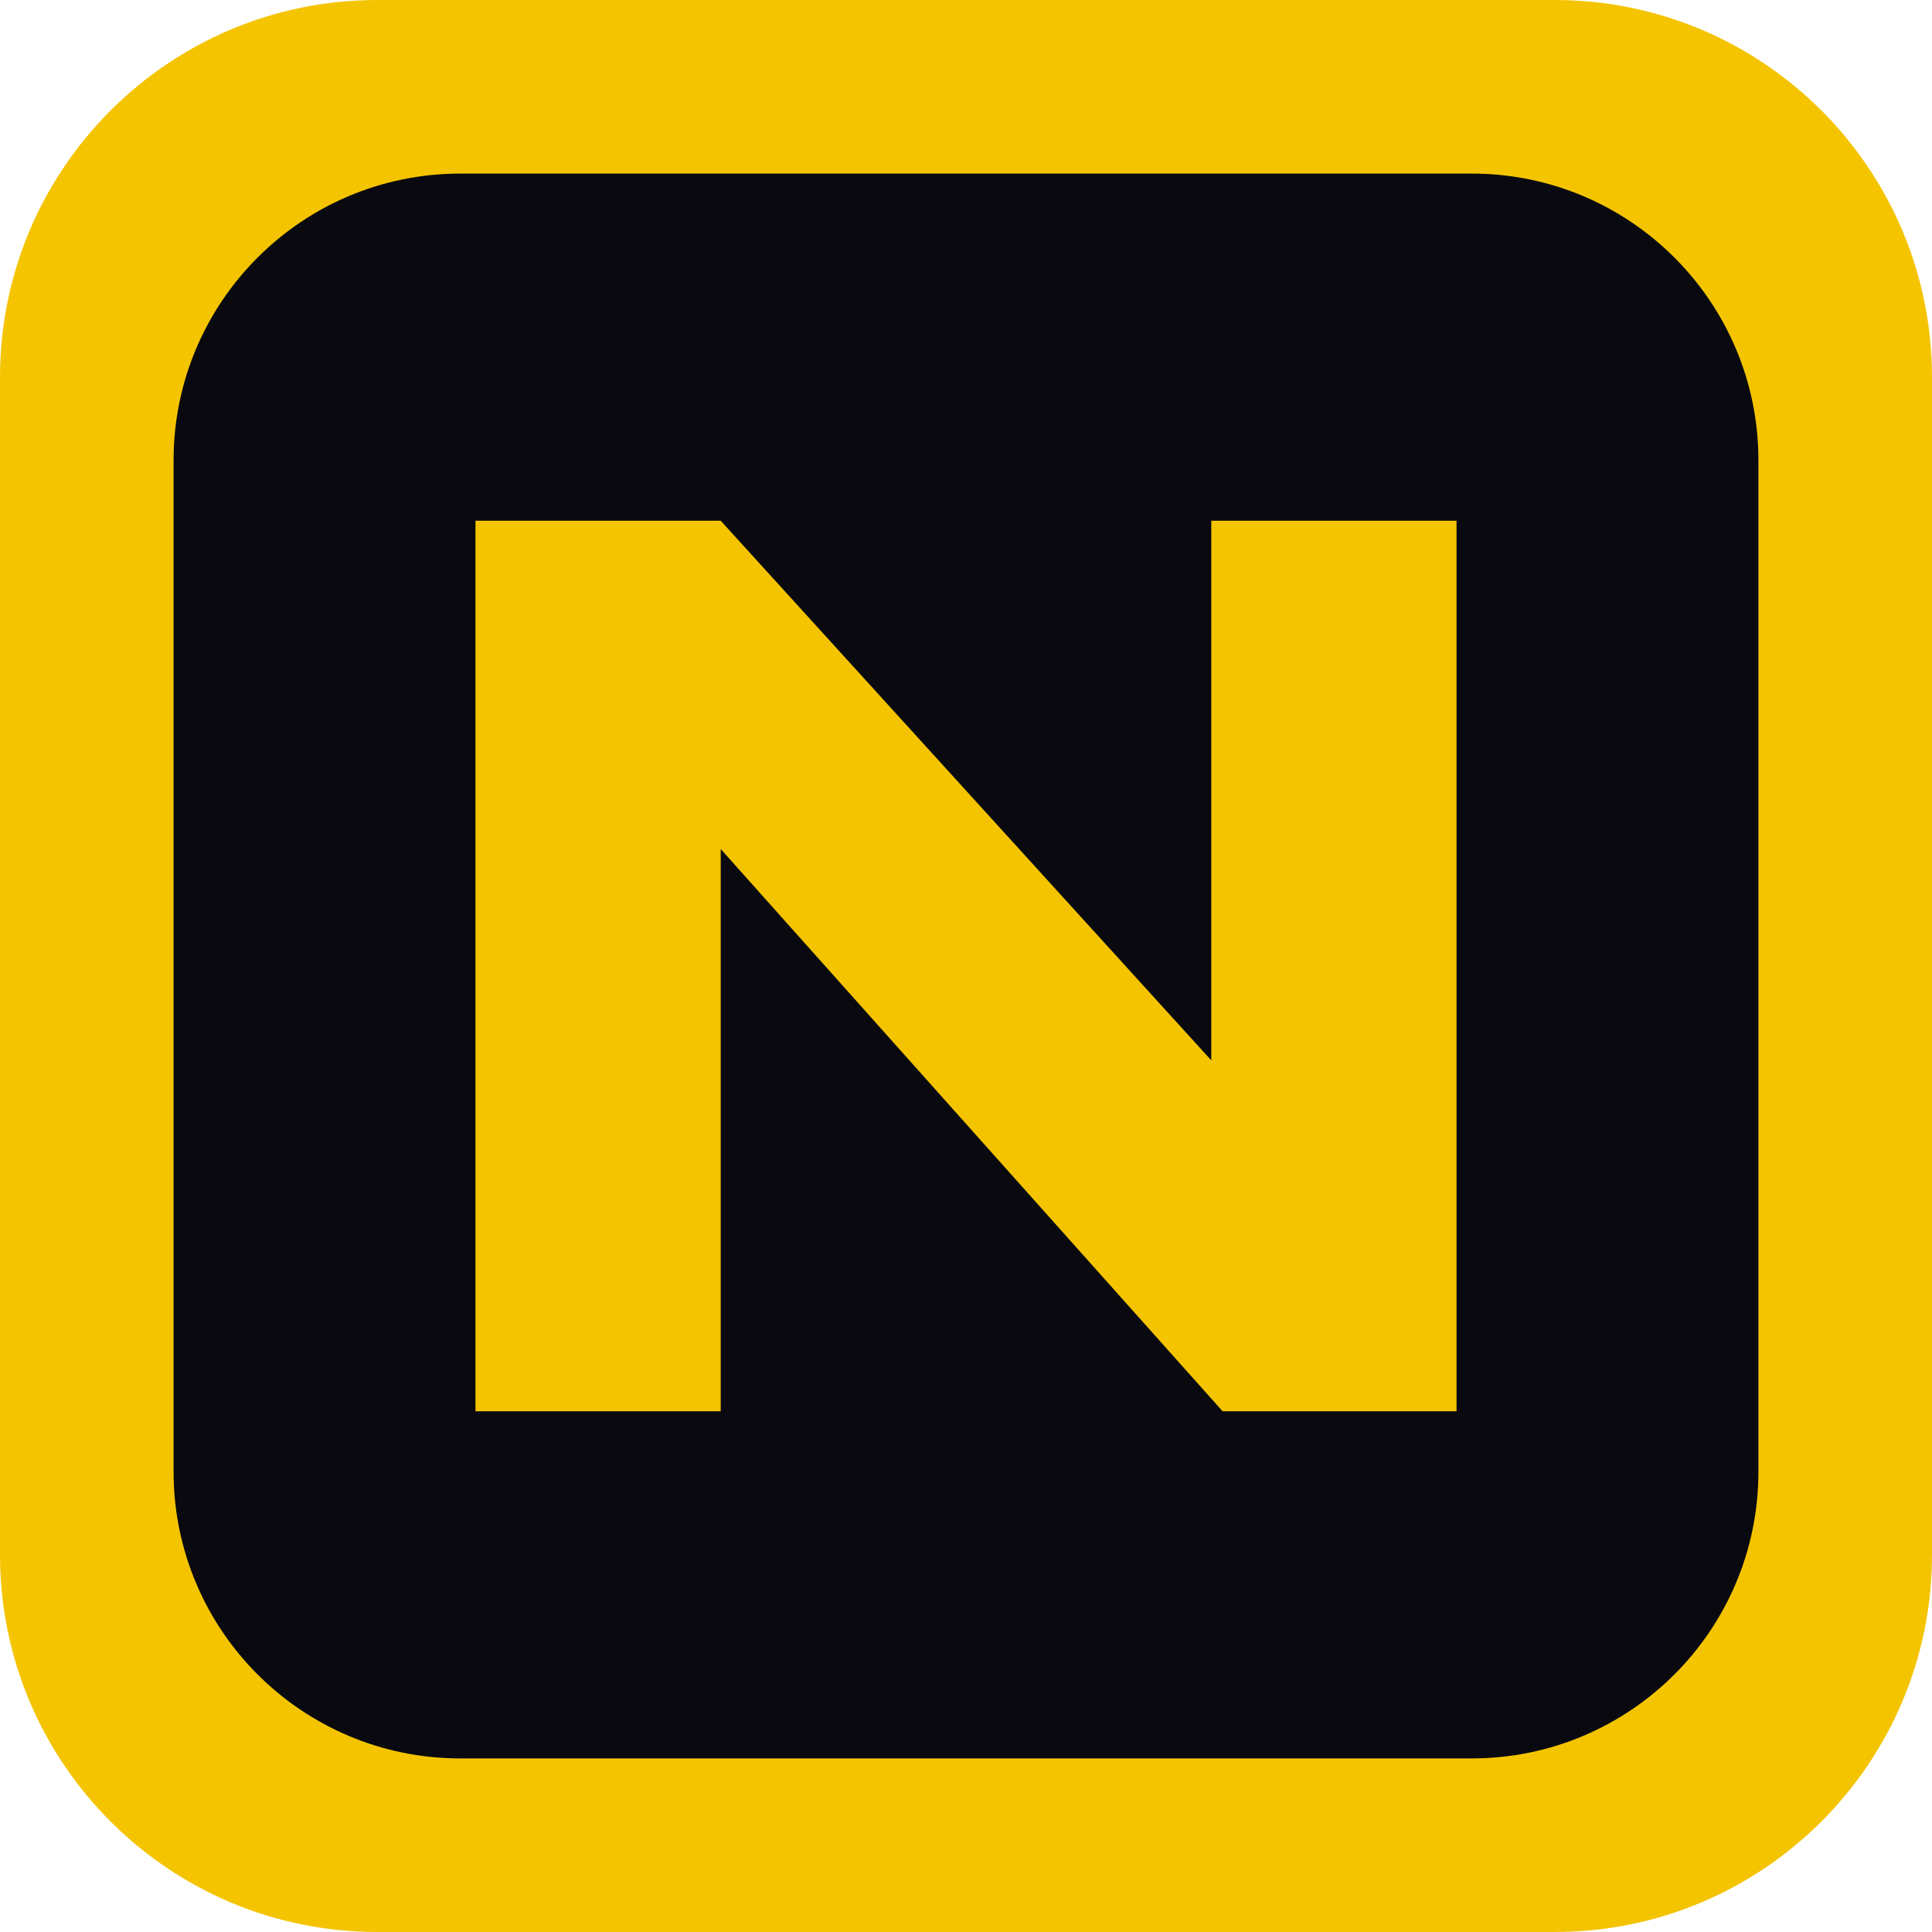
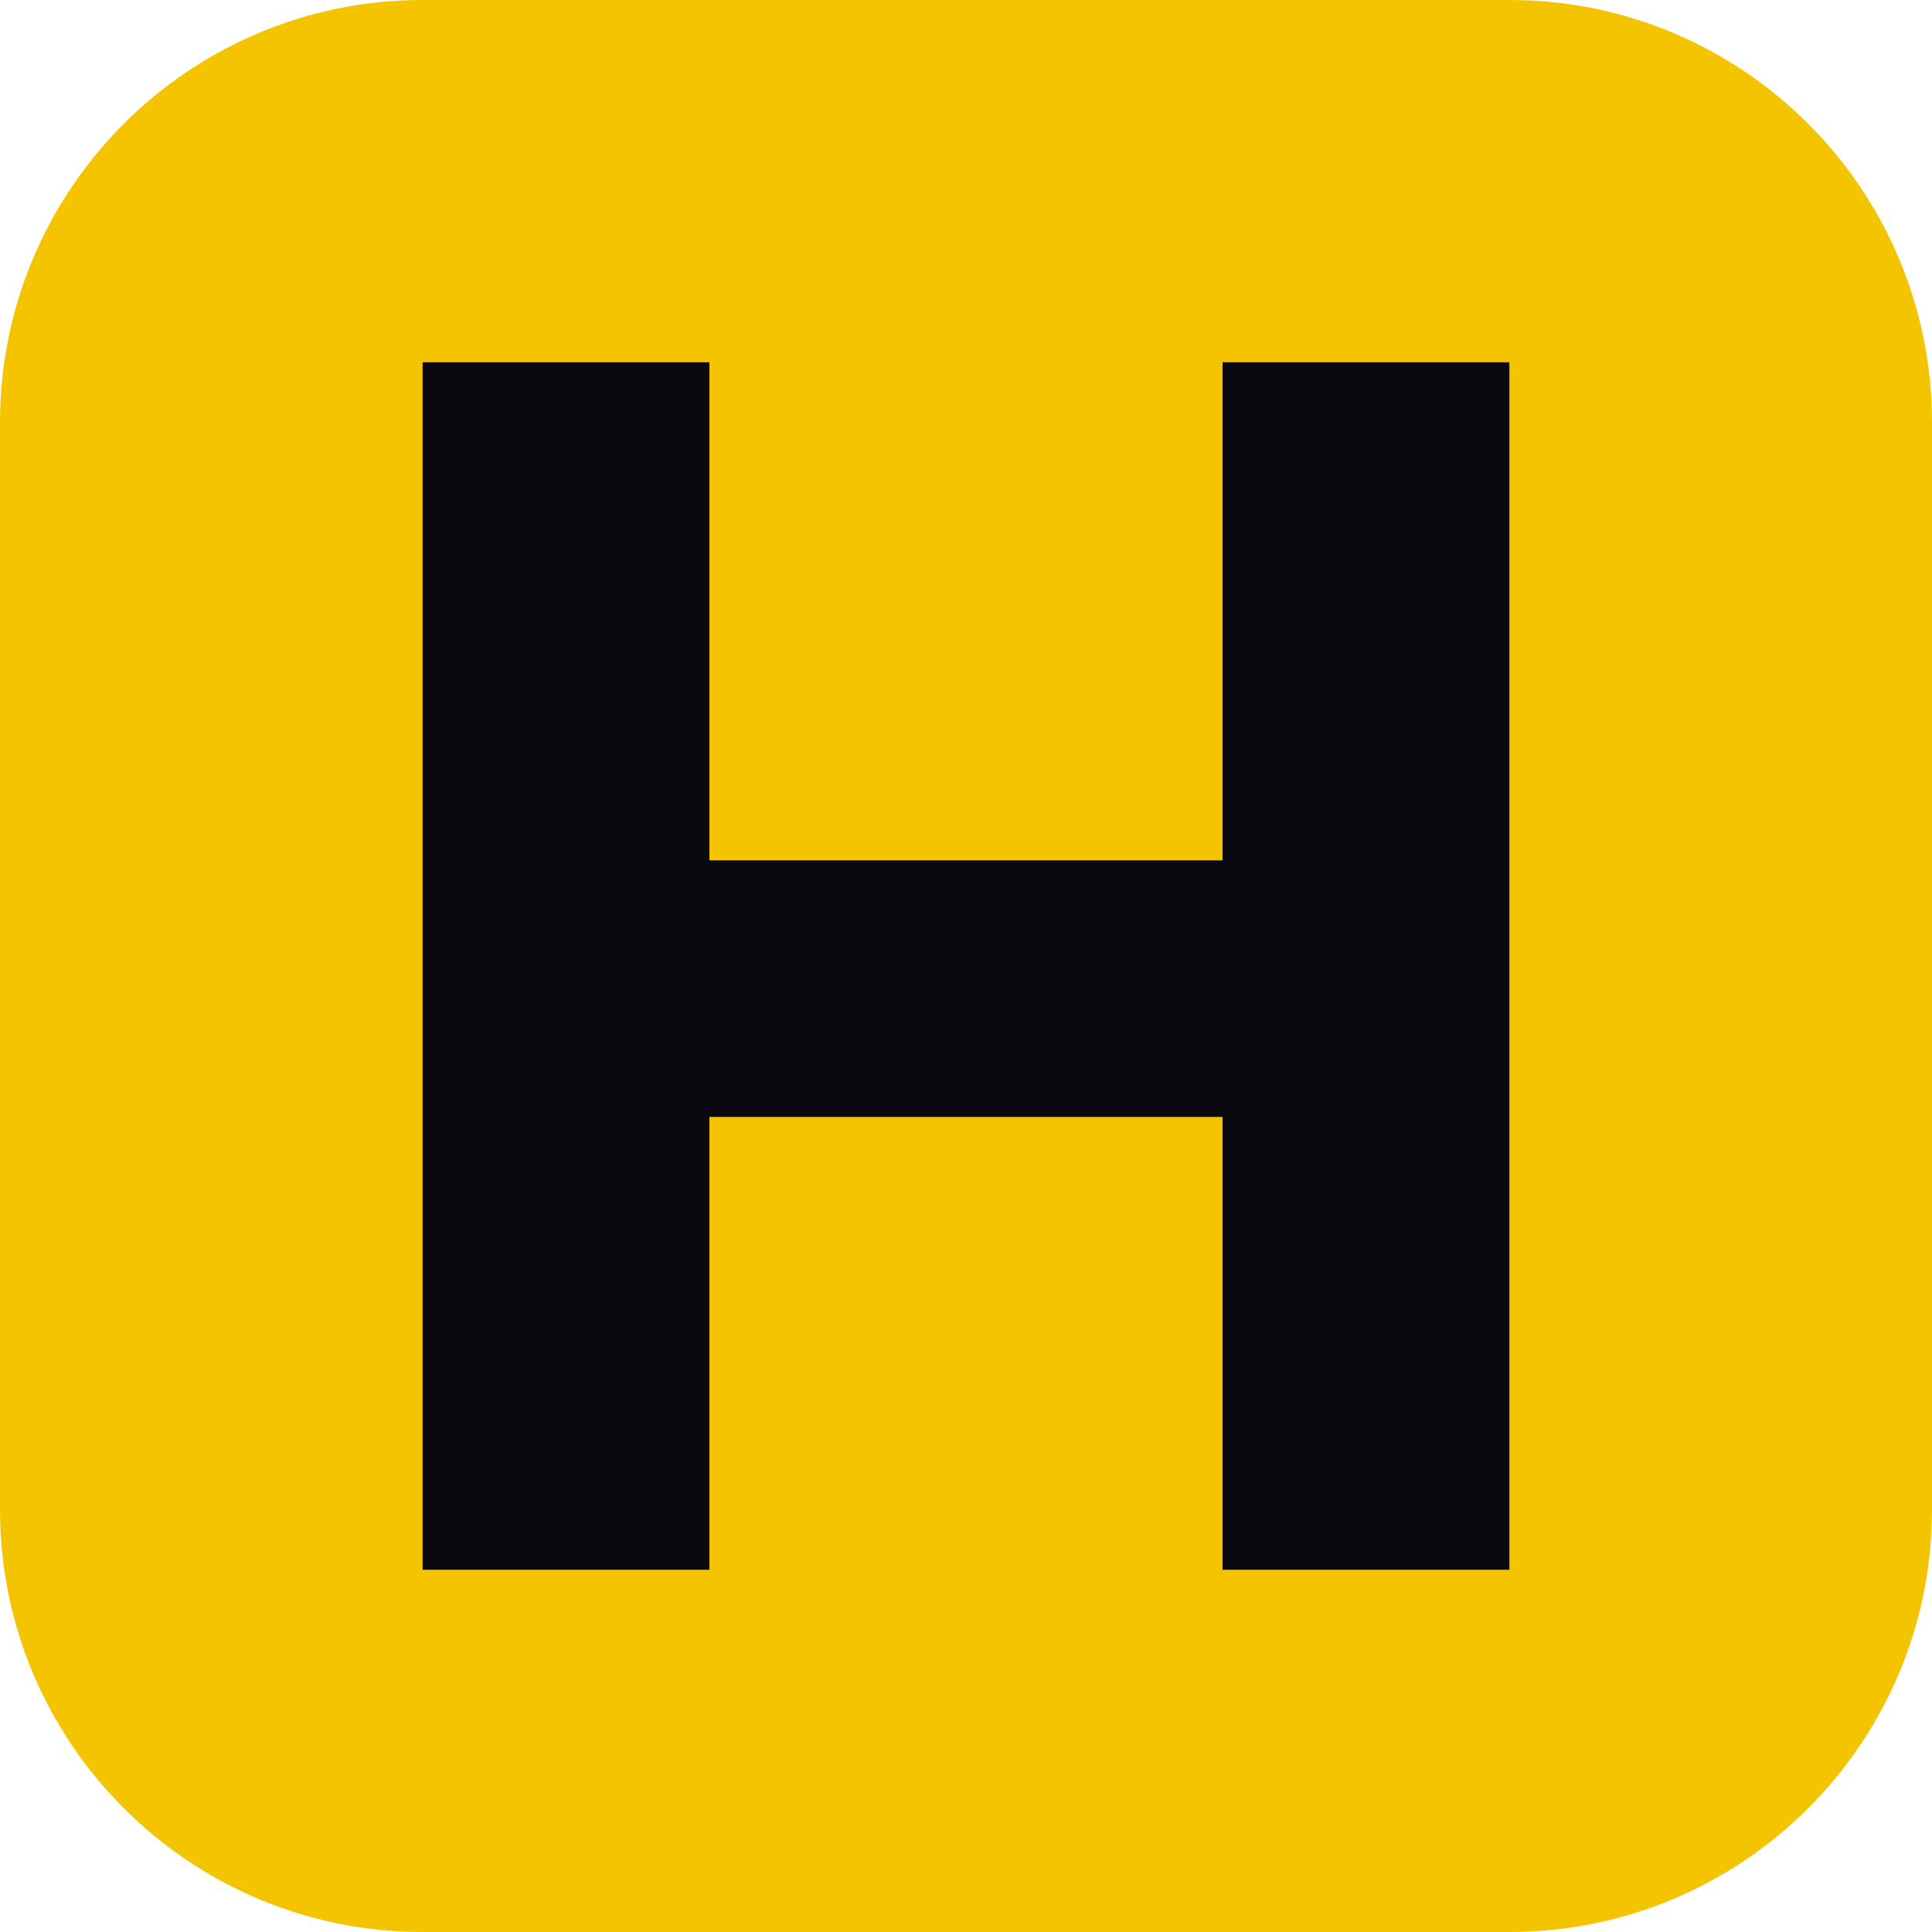
- <svg xmlns="http://www.w3.org/2000/svg" viewBox="0 0 512 512">
-   <rect width="512" height="512" rx="100" fill="#f4c400" />
-   <rect x="46" y="46" width="420" height="420" rx="76" fill="#09090f" />
-   <path d="M126 374V138h65l130 143V138h65v236h-62L191 225v149z" fill="#f4c400" />
+ <svg xmlns="http://www.w3.org/2000/svg" viewBox="0 0 512 512" role="img" aria-label="HORIZON">
+   <rect width="512" height="512" rx="112" fill="#f4c400" />
+   <path d="M112 96h76v132h136V96h76v320h-76V296H188v120h-76z" fill="#09090f" />
</svg>
